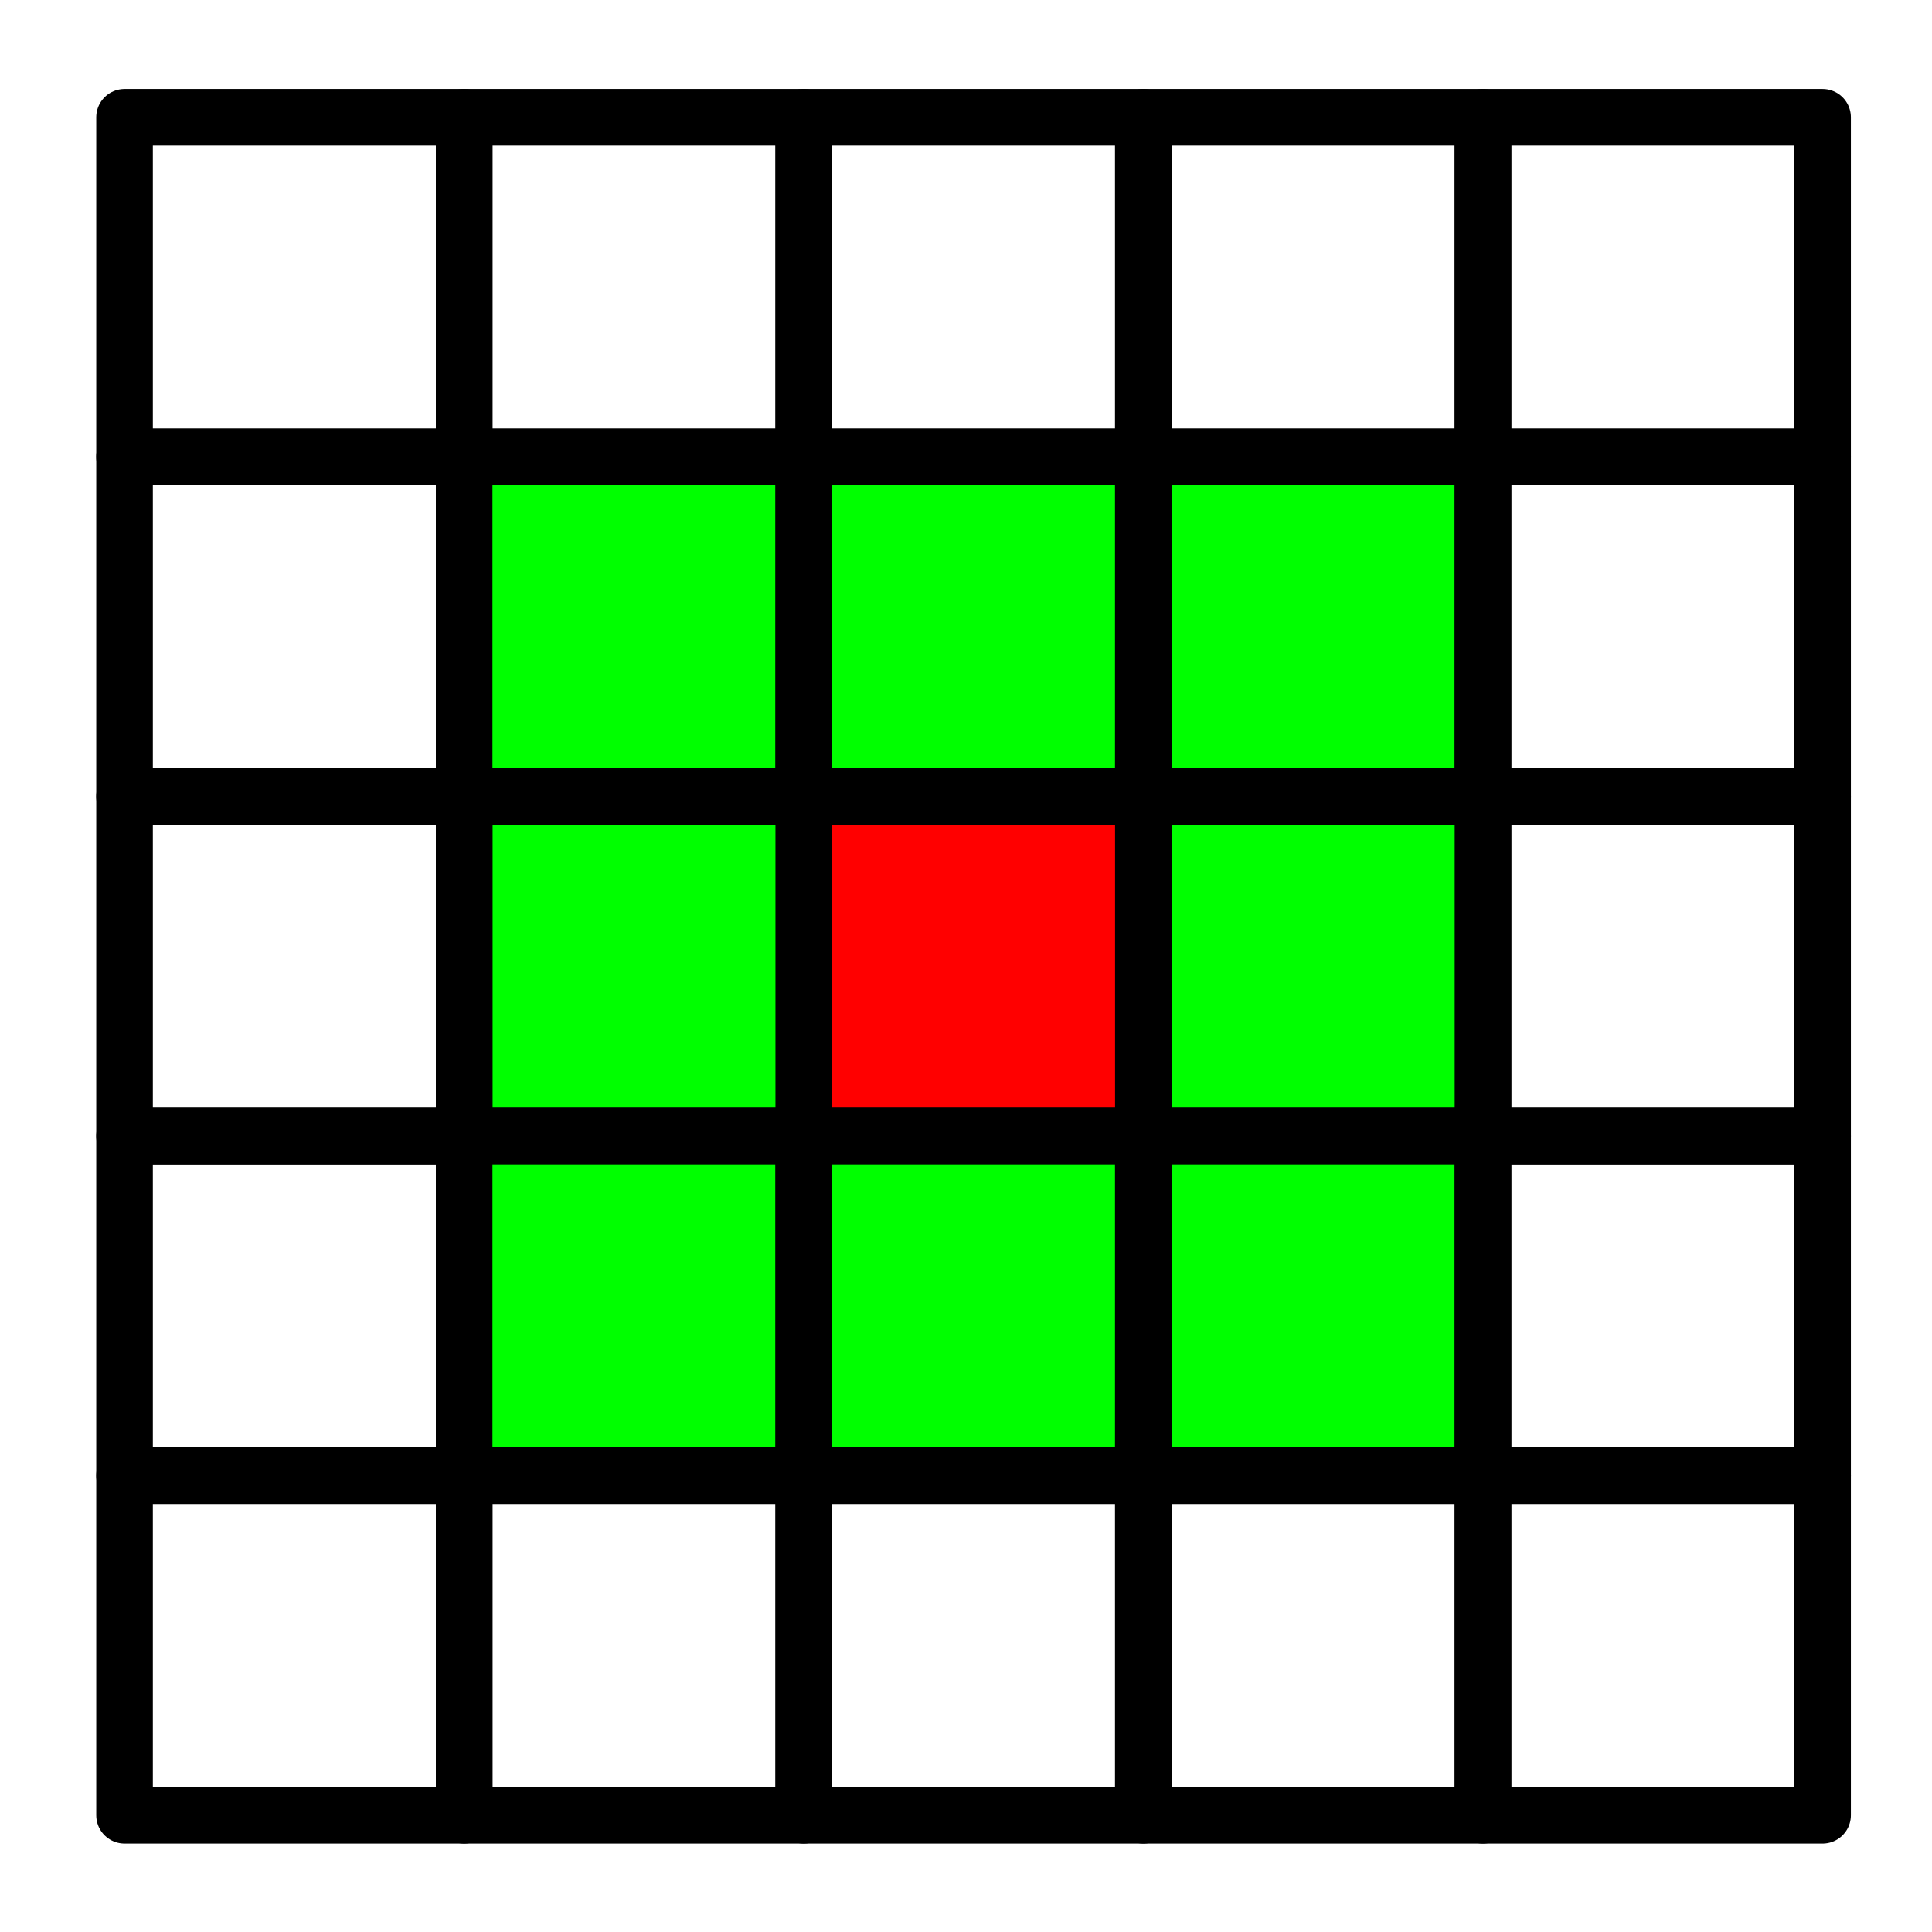
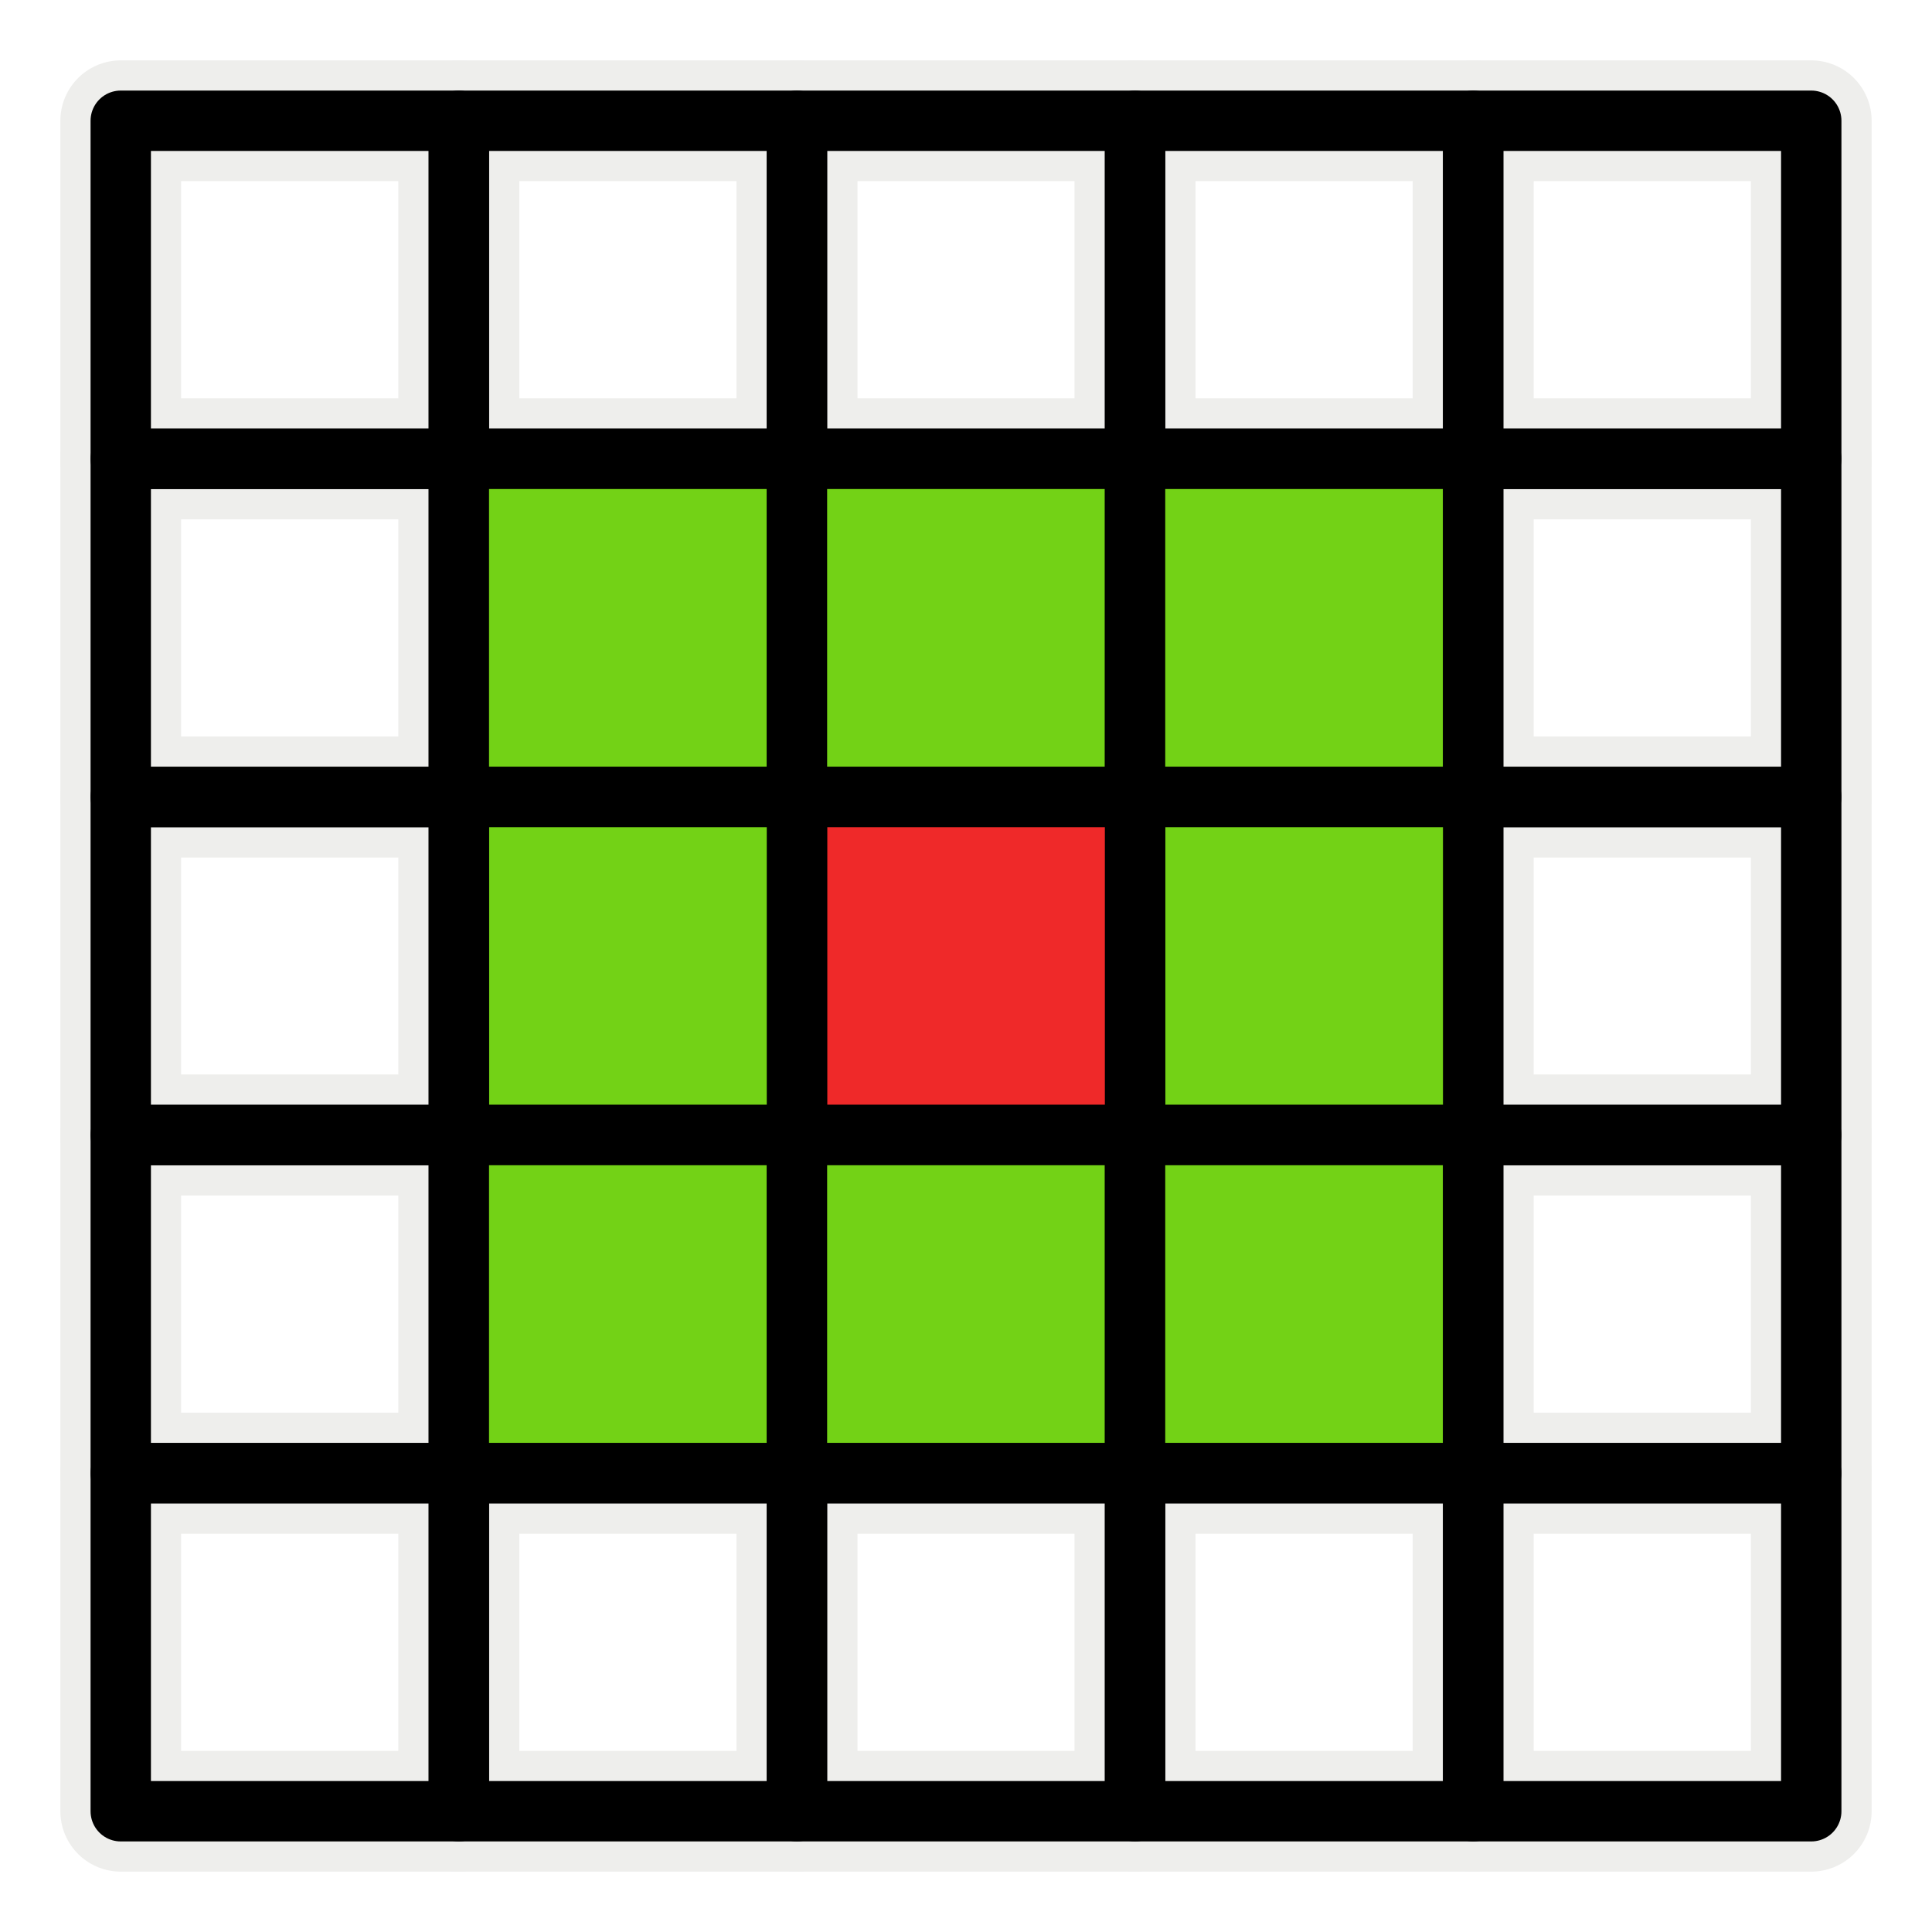
- <svg xmlns="http://www.w3.org/2000/svg" width="68.267" height="68.267" id="svg2963" version="1.1">
-   <defs id="defs2965">
-     <linearGradient id="linearGradient3354">
-       <stop style="stop-color:#2157c7;stop-opacity:1;" offset="0" id="stop3356" />
-       <stop style="stop-color:#6daaff;stop-opacity:1;" offset="1" id="stop3358" />
+ <svg xmlns="http://www.w3.org/2000/svg" width="64" height="64" id="svg2869" version="1.1" viewBox="0 0 64 64">
+   <defs id="defs2871">
+     <linearGradient id="linearGradient5">
+       <stop style="stop-color:#ef2929;stop-opacity:1;" offset="0" id="stop19" />
+       <stop style="stop-color:#ef2929;stop-opacity:0;" offset="1" id="stop20" />
+     </linearGradient>
+     <linearGradient id="swatch18">
+       <stop style="stop-color:#ef2929;stop-opacity:1;" offset="0" id="stop18" />
+     </linearGradient>
+     <linearGradient id="swatch15">
+       <stop style="stop-color:#3d0000;stop-opacity:1;" offset="0" id="stop15" />
+     </linearGradient>
+     <linearGradient id="linearGradient5-1">
+       <stop style="stop-color:#ef2929;stop-opacity:1;" offset="0" id="stop5" />
+       <stop style="stop-color:#ef2929;stop-opacity:0;" offset="1" id="stop6" />
+     </linearGradient>
+     <linearGradient id="linearGradient3836-9">
+       <stop style="stop-color:#a40000;stop-opacity:1" offset="0" id="stop3838-8" />
+       <stop style="stop-color:#ef2929;stop-opacity:1" offset="1" id="stop3840-1" />
    </linearGradient>
  </defs>
-   <g id="layer1">
-     <rect style="fill:none;stroke:#000000;stroke-width:2;stroke-linecap:round;stroke-linejoin:round;stroke-opacity:1" id="rect1572" width="12" height="12" x="4.401" y="4.143" />
-     <rect style="fill:none;stroke:#000000;stroke-width:2;stroke-linecap:round;stroke-linejoin:round;stroke-opacity:1" id="rect1576" width="12" height="12" x="16.401" y="4.143" />
-     <rect style="fill:none;stroke:#000000;stroke-width:2;stroke-linecap:round;stroke-linejoin:round;stroke-opacity:1" id="rect1578" width="12" height="12" x="28.401" y="4.143" />
-     <rect style="fill:none;stroke:#000000;stroke-width:2;stroke-linecap:round;stroke-linejoin:round;stroke-opacity:1" id="rect1580" width="12" height="12" x="40.401" y="4.143" />
-     <rect style="fill:none;stroke:#000000;stroke-width:2;stroke-linecap:round;stroke-linejoin:round;stroke-opacity:1" id="rect1582" width="12" height="12" x="52.401" y="4.143" />
-     <rect style="fill:none;stroke:#000000;stroke-width:2;stroke-linecap:round;stroke-linejoin:round;stroke-opacity:1" id="rect1584" width="12" height="12" x="4.401" y="16.143" />
-     <rect style="fill:#00ff00;stroke:#000000;stroke-width:2;stroke-linecap:round;stroke-linejoin:round;stroke-opacity:1" id="rect1586" width="12" height="12" x="16.401" y="16.143" />
-     <rect style="fill:#00ff00;stroke:#000000;stroke-width:2;stroke-linecap:round;stroke-linejoin:round;stroke-opacity:1" id="rect1588" width="12" height="12" x="28.401" y="16.143" />
-     <rect style="fill:#00ff00;stroke:#000000;stroke-width:2;stroke-linecap:round;stroke-linejoin:round;stroke-opacity:1" id="rect1590" width="12" height="12" x="40.401" y="16.143" />
-     <rect style="fill:none;stroke:#000000;stroke-width:2;stroke-linecap:round;stroke-linejoin:round;stroke-opacity:1" id="rect1592" width="12" height="12" x="52.401" y="16.143" />
-     <rect style="fill:none;stroke:#000000;stroke-width:2;stroke-linecap:round;stroke-linejoin:round;stroke-opacity:1" id="rect1594" width="12" height="12" x="52.401" y="28.143" />
-     <rect style="fill:#00ff00;stroke:#000000;stroke-width:2;stroke-linecap:round;stroke-linejoin:round;stroke-opacity:1" id="rect1596" width="12" height="12" x="40.401" y="28.143" />
-     <rect style="fill:#ff0000;stroke:#000000;stroke-width:2;stroke-linecap:round;stroke-linejoin:round;stroke-opacity:1" id="rect1598" width="12" height="12" x="28.401" y="28.143" />
-     <rect style="fill:#00ff00;stroke:#000000;stroke-width:2;stroke-linecap:round;stroke-linejoin:round;stroke-opacity:1" id="rect1600" width="12" height="12" x="16.401" y="28.143" />
-     <rect style="fill:none;stroke:#000000;stroke-width:2;stroke-linecap:round;stroke-linejoin:round;stroke-opacity:1" id="rect1602" width="12" height="12" x="4.401" y="28.143" />
-     <rect style="fill:none;stroke:#000000;stroke-width:2;stroke-linecap:round;stroke-linejoin:round;stroke-opacity:1" id="rect1604" width="12" height="12" x="4.401" y="40.143" />
-     <rect style="fill:#00ff00;stroke:#000000;stroke-width:2;stroke-linecap:round;stroke-linejoin:round;stroke-opacity:1" id="rect1606" width="12" height="12" x="16.401" y="40.143" />
-     <rect style="fill:#00ff00;stroke:#000000;stroke-width:2;stroke-linecap:round;stroke-linejoin:round;stroke-opacity:1" id="rect1608" width="12" height="12" x="28.401" y="40.143" />
-     <rect style="fill:#00ff00;stroke:#000000;stroke-width:2;stroke-linecap:round;stroke-linejoin:round;stroke-opacity:1" id="rect1610" width="12" height="12" x="40.401" y="40.143" />
-     <rect style="fill:none;stroke:#000000;stroke-width:2;stroke-linecap:round;stroke-linejoin:round;stroke-opacity:1" id="rect1612" width="12" height="12" x="52.401" y="40.143" />
-     <rect style="fill:none;stroke:#000000;stroke-width:2;stroke-linecap:round;stroke-linejoin:round;stroke-opacity:1" id="rect1614" width="12" height="12" x="52.401" y="52.143" />
-     <rect style="fill:none;stroke:#000000;stroke-width:2;stroke-linecap:round;stroke-linejoin:round;stroke-opacity:1" id="rect1616" width="12" height="12" x="40.401" y="52.143" />
-     <rect style="fill:none;stroke:#000000;stroke-width:2;stroke-linecap:round;stroke-linejoin:round;stroke-opacity:1" id="rect1618" width="12" height="12" x="28.401" y="52.143" />
-     <rect style="fill:none;stroke:#000000;stroke-width:2;stroke-linecap:round;stroke-linejoin:round;stroke-opacity:1" id="rect1620" width="12" height="12" x="16.401" y="52.143" />
-     <rect style="fill:none;stroke:#000000;stroke-width:2;stroke-linecap:round;stroke-linejoin:round;stroke-opacity:1" id="rect1622" width="12" height="12" x="4.401" y="52.143" />
+   <g id="layer3" style="display:inline">
+     <g id="layer1">
+       <rect style="fill:none;stroke:#eeeeec;stroke-width:4;stroke-linecap:round;stroke-linejoin:round;stroke-dasharray:none;stroke-opacity:1" id="rect29" width="11.2" height="11.2" x="4" y="4" />
+       <rect style="fill:none;stroke:#eeeeec;stroke-width:4;stroke-linecap:round;stroke-linejoin:round;stroke-dasharray:none;stroke-opacity:1" id="rect30" width="11.2" height="11.2" x="15.2" y="4" />
+       <rect style="fill:none;stroke:#eeeeec;stroke-width:4;stroke-linecap:round;stroke-linejoin:round;stroke-dasharray:none;stroke-opacity:1" id="rect31" width="11.2" height="11.2" x="26.4" y="4" />
+       <rect style="fill:none;stroke:#eeeeec;stroke-width:4;stroke-linecap:round;stroke-linejoin:round;stroke-dasharray:none;stroke-opacity:1" id="rect32" width="11.2" height="11.2" x="37.6" y="4" />
+       <rect style="fill:none;stroke:#eeeeec;stroke-width:4;stroke-linecap:round;stroke-linejoin:round;stroke-dasharray:none;stroke-opacity:1" id="rect33" width="11.2" height="11.2" x="48.8" y="4" />
+       <rect style="fill:none;stroke:#eeeeec;stroke-width:4;stroke-linecap:round;stroke-linejoin:round;stroke-dasharray:none;stroke-opacity:1" id="rect34" width="11.2" height="11.2" x="4" y="15.2" />
+       <rect style="fill:#73d216;stroke:#eeeeec;stroke-width:4;stroke-linecap:round;stroke-linejoin:round;stroke-dasharray:none;stroke-opacity:1" id="rect35" width="11.2" height="11.2" x="15.2" y="15.2" />
+       <rect style="fill:#73d216;stroke:#eeeeec;stroke-width:4;stroke-linecap:round;stroke-linejoin:round;stroke-dasharray:none;stroke-opacity:1" id="rect36" width="11.2" height="11.2" x="26.4" y="15.2" />
+       <rect style="fill:#73d216;stroke:#eeeeec;stroke-width:4;stroke-linecap:round;stroke-linejoin:round;stroke-dasharray:none;stroke-opacity:1" id="rect37" width="11.2" height="11.2" x="37.6" y="15.2" />
+       <rect style="fill:none;stroke:#eeeeec;stroke-width:4;stroke-linecap:round;stroke-linejoin:round;stroke-dasharray:none;stroke-opacity:1" id="rect38" width="11.2" height="11.2" x="48.8" y="15.2" />
+       <rect style="fill:none;stroke:#eeeeec;stroke-width:4;stroke-linecap:round;stroke-linejoin:round;stroke-dasharray:none;stroke-opacity:1" id="rect39" width="11.2" height="11.2" x="48.8" y="26.4" />
+       <rect style="fill:#73d216;stroke:#eeeeec;stroke-width:4;stroke-linecap:round;stroke-linejoin:round;stroke-dasharray:none;stroke-opacity:1" id="rect40" width="11.2" height="11.2" x="37.6" y="26.4" />
+       <rect style="fill:#ef2929;stroke:#eeeeec;stroke-width:4;stroke-linecap:round;stroke-linejoin:round;stroke-dasharray:none;stroke-opacity:1" id="rect41" width="11.2" height="11.2" x="26.4" y="26.4" />
+       <rect style="fill:#73d216;stroke:#eeeeec;stroke-width:4;stroke-linecap:round;stroke-linejoin:round;stroke-dasharray:none;stroke-opacity:1" id="rect42" width="11.2" height="11.2" x="15.2" y="26.4" />
+       <rect style="fill:none;stroke:#eeeeec;stroke-width:4;stroke-linecap:round;stroke-linejoin:round;stroke-dasharray:none;stroke-opacity:1" id="rect43" width="11.2" height="11.2" x="4" y="26.4" />
+       <rect style="fill:none;stroke:#eeeeec;stroke-width:4;stroke-linecap:round;stroke-linejoin:round;stroke-dasharray:none;stroke-opacity:1" id="rect44" width="11.2" height="11.2" x="4" y="37.6" />
+       <rect style="fill:#73d216;stroke:#eeeeec;stroke-width:4;stroke-linecap:round;stroke-linejoin:round;stroke-dasharray:none;stroke-opacity:1" id="rect45" width="11.2" height="11.2" x="15.2" y="37.6" />
+       <rect style="fill:#73d216;stroke:#eeeeec;stroke-width:4;stroke-linecap:round;stroke-linejoin:round;stroke-dasharray:none;stroke-opacity:1" id="rect46" width="11.2" height="11.2" x="26.4" y="37.6" />
+       <rect style="fill:#73d216;stroke:#eeeeec;stroke-width:4;stroke-linecap:round;stroke-linejoin:round;stroke-dasharray:none;stroke-opacity:1" id="rect47" width="11.2" height="11.2" x="37.6" y="37.6" />
+       <rect style="fill:none;stroke:#eeeeec;stroke-width:4;stroke-linecap:round;stroke-linejoin:round;stroke-dasharray:none;stroke-opacity:1" id="rect48" width="11.2" height="11.2" x="48.8" y="37.6" />
+       <rect style="fill:none;stroke:#eeeeec;stroke-width:4;stroke-linecap:round;stroke-linejoin:round;stroke-dasharray:none;stroke-opacity:1" id="rect49" width="11.2" height="11.2" x="48.8" y="48.8" />
+       <rect style="fill:none;stroke:#eeeeec;stroke-width:4;stroke-linecap:round;stroke-linejoin:round;stroke-dasharray:none;stroke-opacity:1" id="rect50" width="11.2" height="11.2" x="37.6" y="48.8" />
+       <rect style="fill:none;stroke:#eeeeec;stroke-width:4;stroke-linecap:round;stroke-linejoin:round;stroke-dasharray:none;stroke-opacity:1" id="rect51" width="11.2" height="11.2" x="26.4" y="48.8" />
+       <rect style="fill:none;stroke:#eeeeec;stroke-width:4;stroke-linecap:round;stroke-linejoin:round;stroke-dasharray:none;stroke-opacity:1" id="rect52" width="11.2" height="11.2" x="15.2" y="48.8" />
+       <rect style="fill:none;stroke:#eeeeec;stroke-width:4;stroke-linecap:round;stroke-linejoin:round;stroke-dasharray:none;stroke-opacity:1" id="rect53" width="11.2" height="11.2" x="4" y="48.8" />
+       <rect style="fill:none;stroke:#000000;stroke-width:2;stroke-linecap:round;stroke-linejoin:round;stroke-opacity:1" id="rect1572" width="11.2" height="11.2" x="4" y="4" />
+       <rect style="fill:none;stroke:#000000;stroke-width:2;stroke-linecap:round;stroke-linejoin:round;stroke-opacity:1" id="rect1576" width="11.2" height="11.2" x="15.2" y="4" />
+       <rect style="fill:none;stroke:#000000;stroke-width:2;stroke-linecap:round;stroke-linejoin:round;stroke-opacity:1" id="rect1578" width="11.2" height="11.2" x="26.4" y="4" />
+       <rect style="fill:none;stroke:#000000;stroke-width:2;stroke-linecap:round;stroke-linejoin:round;stroke-opacity:1" id="rect1580" width="11.2" height="11.2" x="37.6" y="4" />
+       <rect style="fill:none;stroke:#000000;stroke-width:2;stroke-linecap:round;stroke-linejoin:round;stroke-opacity:1" id="rect1582" width="11.2" height="11.2" x="48.8" y="4" />
+       <rect style="fill:none;stroke:#000000;stroke-width:2;stroke-linecap:round;stroke-linejoin:round;stroke-opacity:1" id="rect1584" width="11.2" height="11.2" x="4" y="15.2" />
+       <rect style="fill:#73d216;stroke:#000000;stroke-width:2;stroke-linecap:round;stroke-linejoin:round;stroke-opacity:1" id="rect1586" width="11.2" height="11.2" x="15.2" y="15.2" />
+       <rect style="fill:#73d216;stroke:#000000;stroke-width:2;stroke-linecap:round;stroke-linejoin:round;stroke-opacity:1" id="rect1588" width="11.2" height="11.2" x="26.4" y="15.2" />
+       <rect style="fill:#73d216;stroke:#000000;stroke-width:2;stroke-linecap:round;stroke-linejoin:round;stroke-opacity:1" id="rect1590" width="11.2" height="11.2" x="37.6" y="15.2" />
+       <rect style="fill:none;stroke:#000000;stroke-width:2;stroke-linecap:round;stroke-linejoin:round;stroke-opacity:1" id="rect1592" width="11.2" height="11.2" x="48.8" y="15.2" />
+       <rect style="fill:none;stroke:#000000;stroke-width:2;stroke-linecap:round;stroke-linejoin:round;stroke-opacity:1" id="rect1594" width="11.2" height="11.2" x="48.8" y="26.4" />
+       <rect style="fill:#73d216;stroke:#000000;stroke-width:2;stroke-linecap:round;stroke-linejoin:round;stroke-opacity:1" id="rect1596" width="11.2" height="11.2" x="37.6" y="26.4" />
+       <rect style="fill:#ef2929;stroke:#000000;stroke-width:2;stroke-linecap:round;stroke-linejoin:round;stroke-opacity:1" id="rect1598" width="11.2" height="11.2" x="26.4" y="26.4" />
+       <rect style="fill:#73d216;stroke:#000000;stroke-width:2;stroke-linecap:round;stroke-linejoin:round;stroke-opacity:1" id="rect1600" width="11.2" height="11.2" x="15.2" y="26.4" />
+       <rect style="fill:none;stroke:#000000;stroke-width:2;stroke-linecap:round;stroke-linejoin:round;stroke-opacity:1" id="rect1602" width="11.2" height="11.2" x="4" y="26.4" />
+       <rect style="fill:none;stroke:#000000;stroke-width:2;stroke-linecap:round;stroke-linejoin:round;stroke-opacity:1" id="rect1604" width="11.2" height="11.2" x="4" y="37.6" />
+       <rect style="fill:#73d216;stroke:#000000;stroke-width:2;stroke-linecap:round;stroke-linejoin:round;stroke-opacity:1" id="rect1606" width="11.2" height="11.2" x="15.2" y="37.6" />
+       <rect style="fill:#73d216;stroke:#000000;stroke-width:2;stroke-linecap:round;stroke-linejoin:round;stroke-opacity:1" id="rect1608" width="11.2" height="11.2" x="26.4" y="37.6" />
+       <rect style="fill:#73d216;stroke:#000000;stroke-width:2;stroke-linecap:round;stroke-linejoin:round;stroke-opacity:1" id="rect1610" width="11.2" height="11.2" x="37.6" y="37.6" />
+       <rect style="fill:none;stroke:#000000;stroke-width:2;stroke-linecap:round;stroke-linejoin:round;stroke-opacity:1" id="rect1612" width="11.2" height="11.2" x="48.8" y="37.6" />
+       <rect style="fill:none;stroke:#000000;stroke-width:2;stroke-linecap:round;stroke-linejoin:round;stroke-opacity:1" id="rect1614" width="11.2" height="11.2" x="48.8" y="48.8" />
+       <rect style="fill:none;stroke:#000000;stroke-width:2;stroke-linecap:round;stroke-linejoin:round;stroke-opacity:1" id="rect1616" width="11.2" height="11.2" x="37.6" y="48.8" />
+       <rect style="fill:none;stroke:#000000;stroke-width:2;stroke-linecap:round;stroke-linejoin:round;stroke-opacity:1" id="rect1618" width="11.2" height="11.2" x="26.4" y="48.8" />
+       <rect style="fill:none;stroke:#000000;stroke-width:2;stroke-linecap:round;stroke-linejoin:round;stroke-opacity:1" id="rect1620" width="11.2" height="11.2" x="15.2" y="48.8" />
+       <rect style="fill:none;stroke:#000000;stroke-width:2;stroke-linecap:round;stroke-linejoin:round;stroke-opacity:1" id="rect1622" width="11.2" height="11.2" x="4" y="48.8" />
+     </g>
  </g>
</svg>
